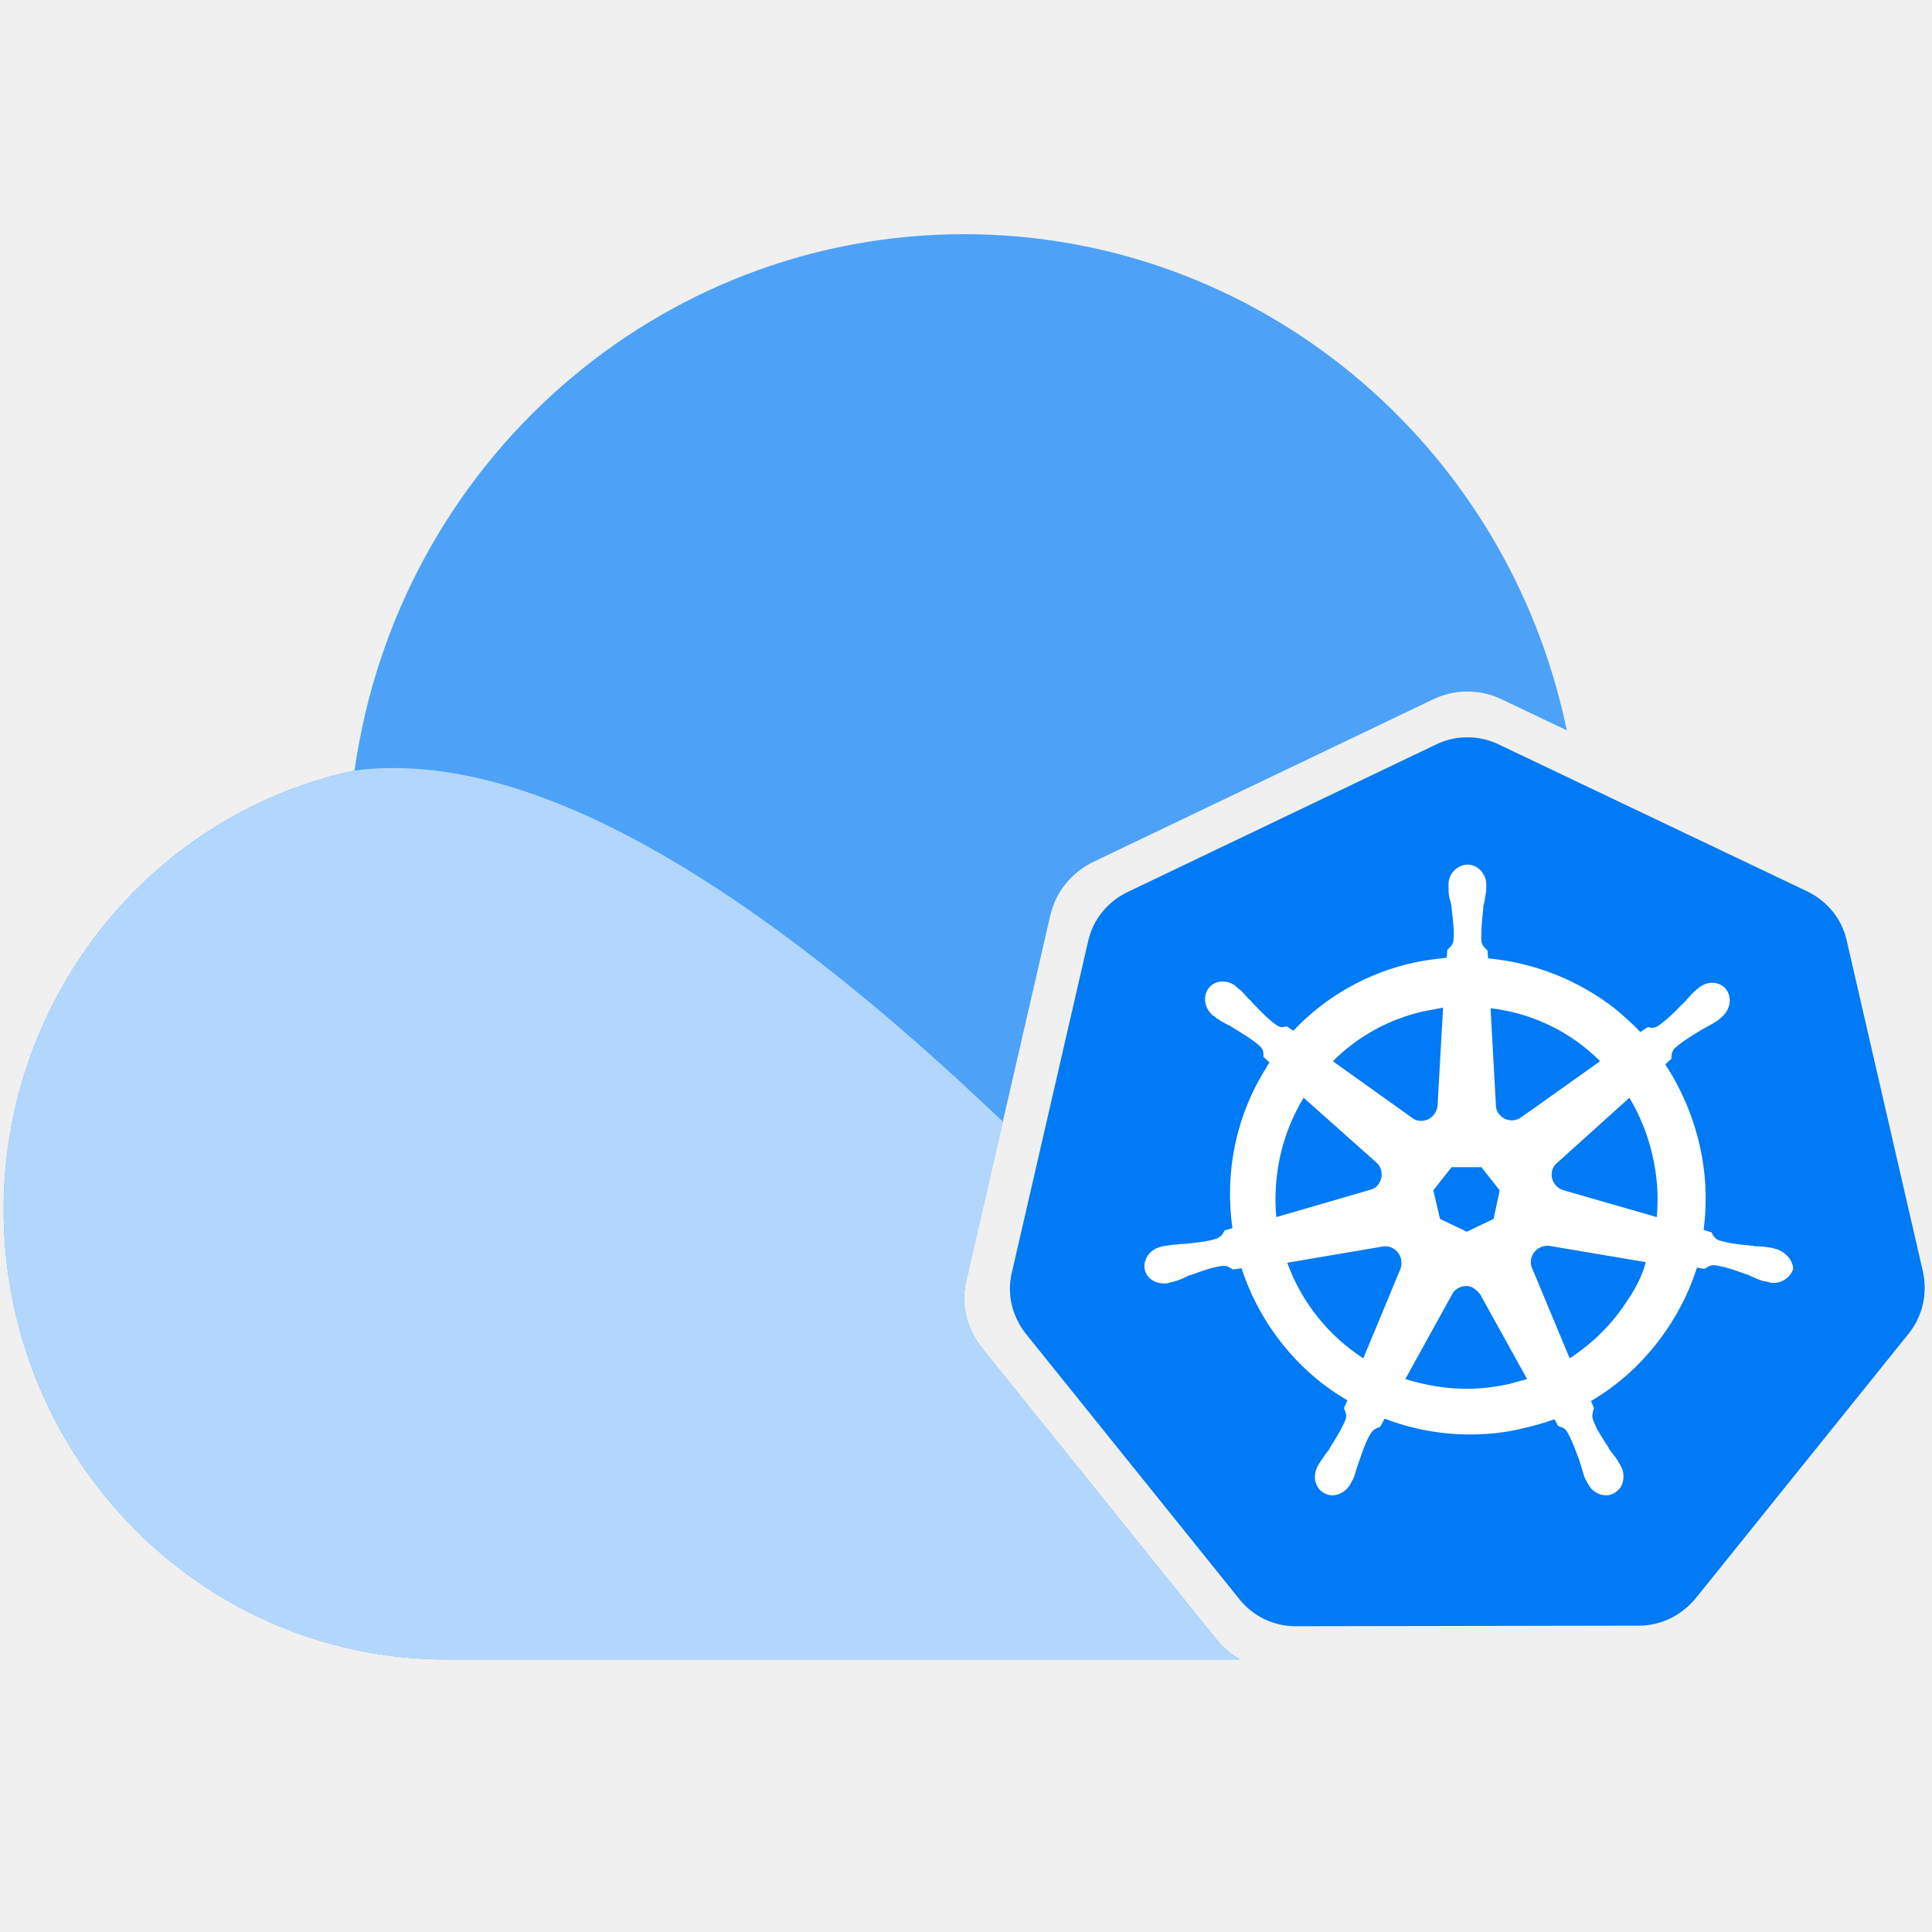
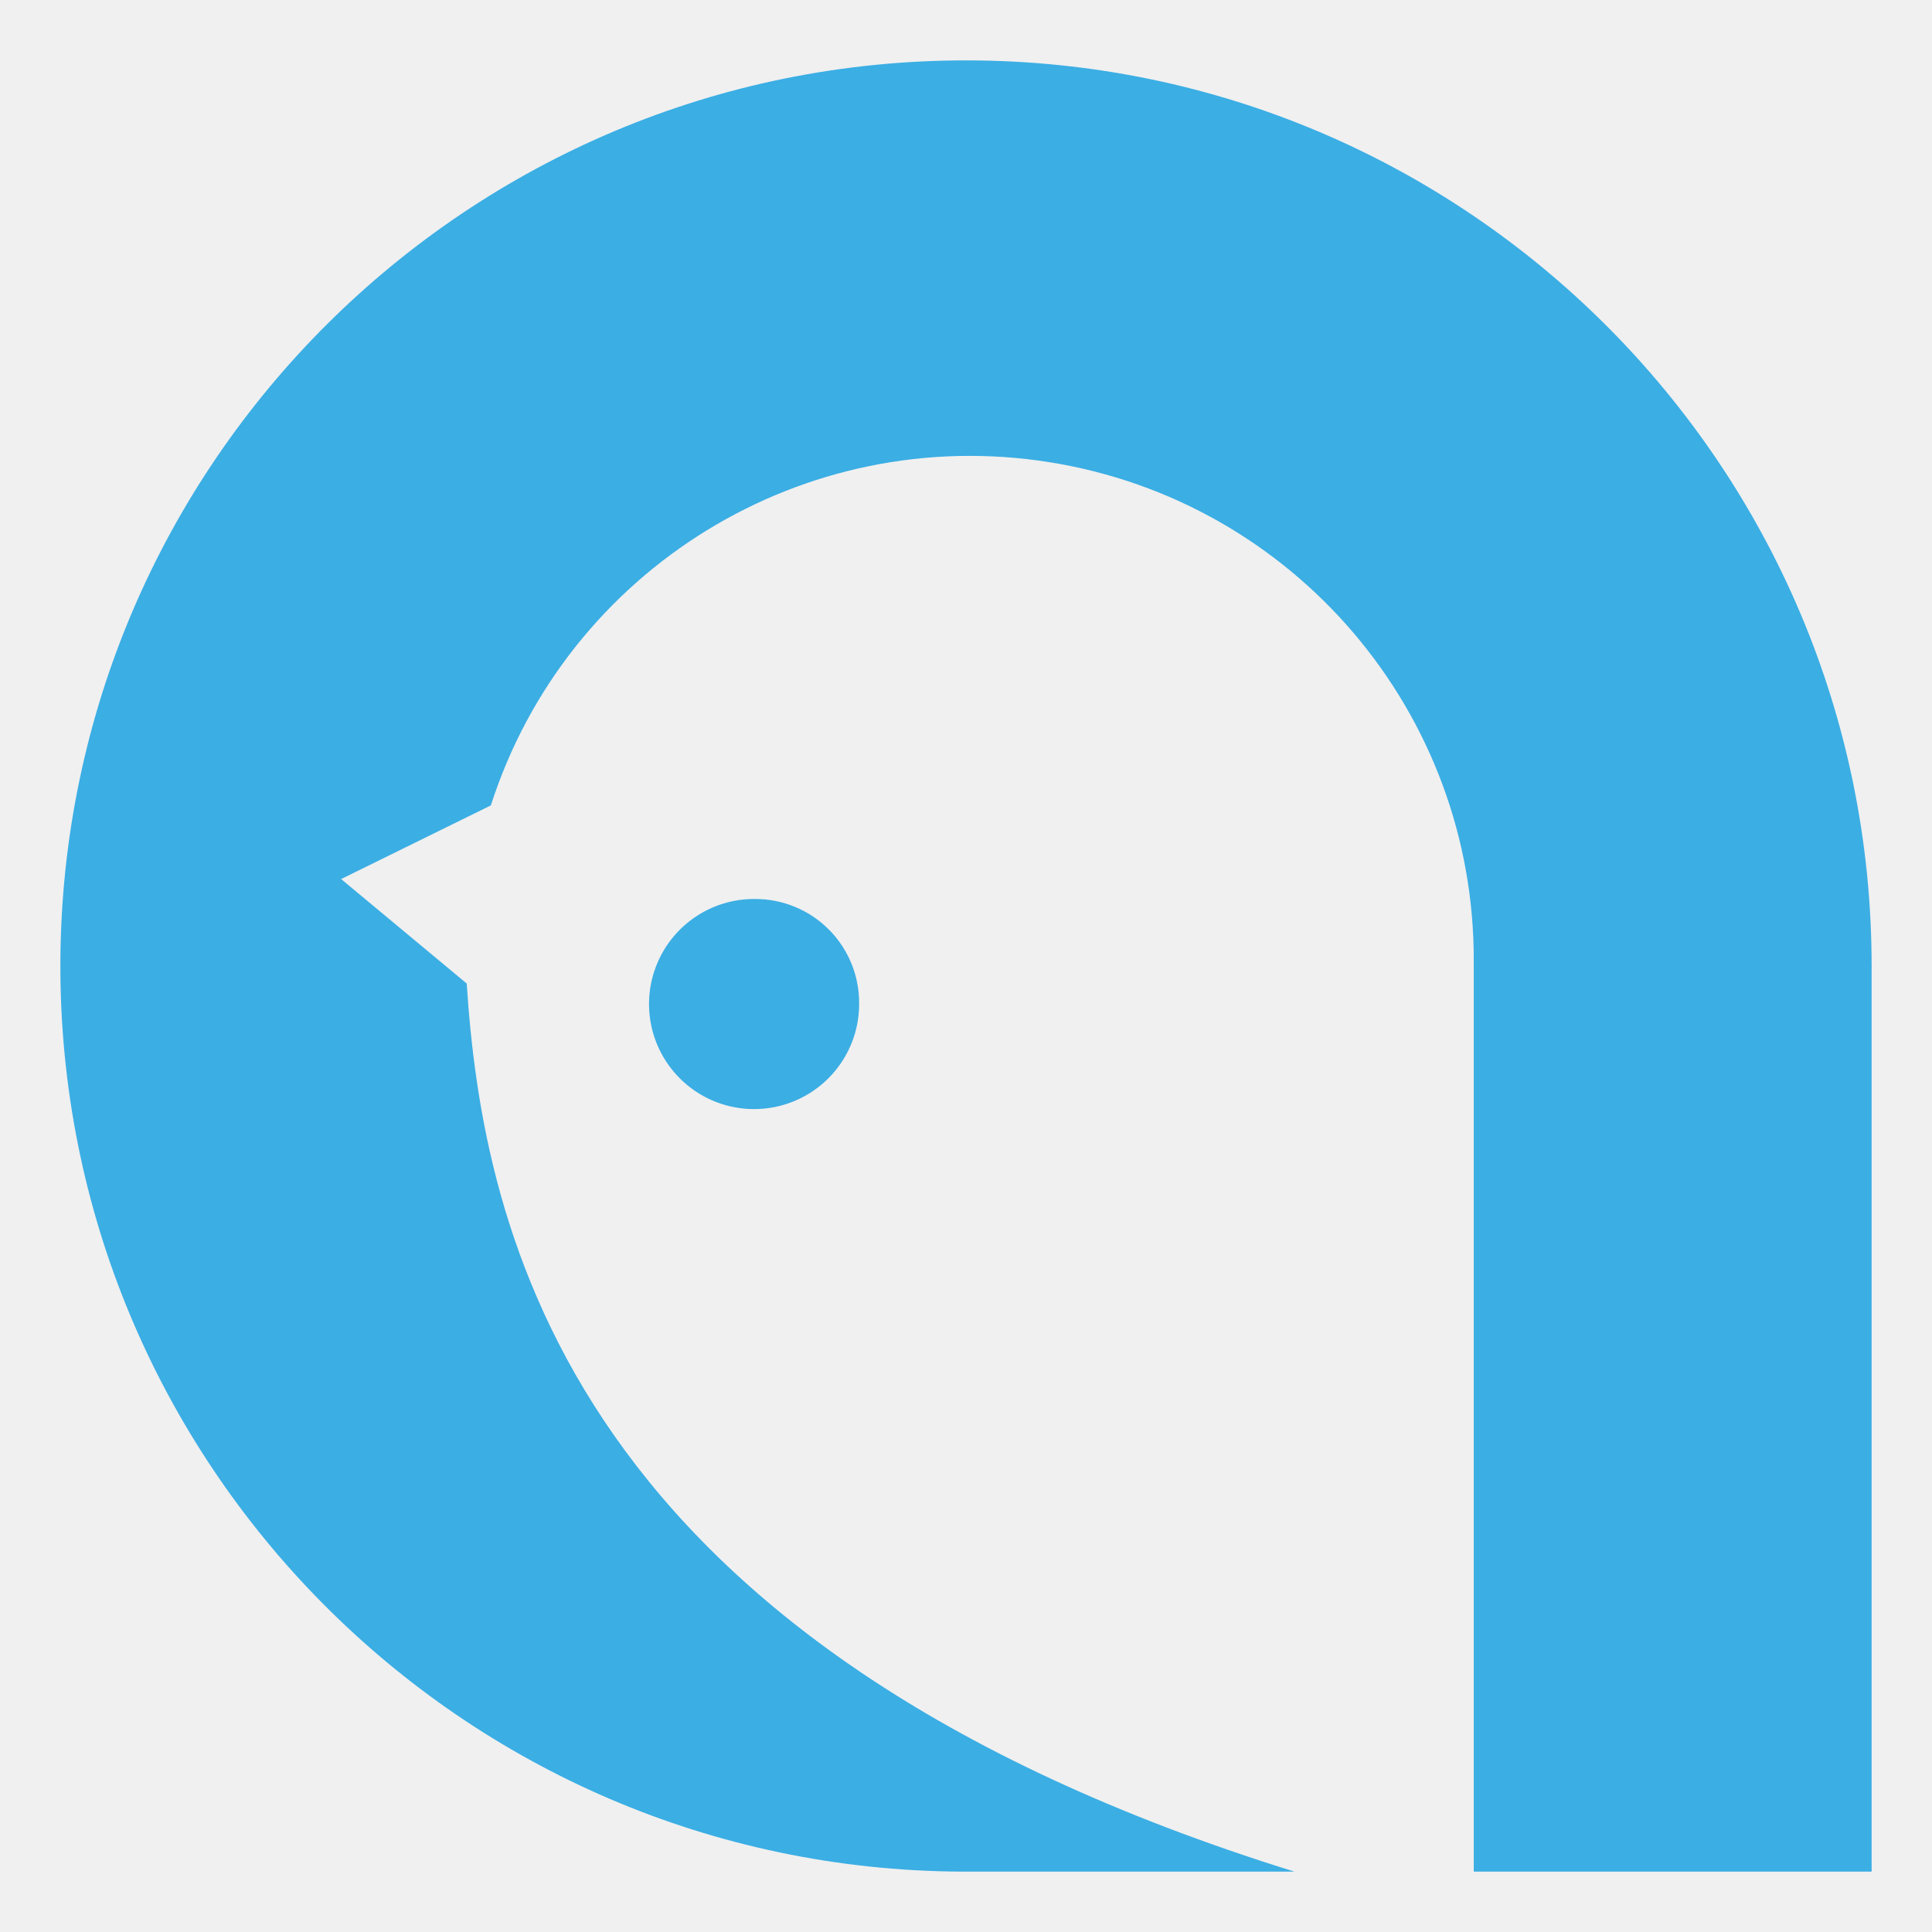
- <svg xmlns="http://www.w3.org/2000/svg" width="176" height="176" fill="none" fill-rule="evenodd">
-   <path fill="#d8d8d8" opacity="0" d="M-8-12h200v200H-8z" />
-   <g fill-rule="nonzero">
-     <path d="M87.833 21.333c26.676 0 49.476 19.026 54.897 45.198l-5.879-2.798c-.977-.489-2.074-.733-3.173-.733a7.12 7.12 0 0 0-3.173.733L99.635 78.498c-2.014.976-3.477 2.746-3.966 4.941l-7.627 33.128c-.549 2.197 0 4.454 1.403 6.222l21.355 26.542c.609.768 1.345 1.386 2.162 1.84H40.539c-20.62-.063-37.871-15.908-39.99-36.729s11.578-39.912 31.75-44.252c3.967-28.039 27.63-48.857 55.534-48.857z" fill="#4da2f8" />
-     <path d="M84.293 95.674l2.909 2.62 2.957 2.747 1.197 1.135-3.313 14.392c-.549 2.197 0 4.454 1.403 6.222l21.355 26.542c.609.768 1.345 1.386 2.162 1.84H40.539c-20.62-.063-37.871-15.908-39.99-36.729s11.578-39.912 31.75-44.252C45.8 68.435 63.132 76.93 84.293 95.674z" fill="#b3d7fc" />
-     <path d="M175.166 115.81l-6.933-30.118c-.444-1.996-1.775-3.604-3.605-4.492l-28.065-13.367a6.47 6.47 0 0 0-2.884-.666 6.47 6.47 0 0 0-2.884.666l-28.065 13.423c-1.831.887-3.161 2.496-3.605 4.492l-6.933 30.117c-.499 1.997 0 4.049 1.275 5.657l19.413 24.129a6.54 6.54 0 0 0 5.158 2.495l31.28-.054c1.997 0 3.883-.943 5.158-2.496l19.415-24.127c1.275-1.608 1.719-3.661 1.275-5.657h0z" fill="#007af5" />
-     <path d="M161.577 116.865c-.166 0-.278 0-.444-.057-.056-.054-.11-.054-.166-.054-.11 0-.222-.056-.332-.056-.388-.11-.666-.222-.999-.388-.166-.056-.332-.166-.499-.222h-.056c-1.055-.387-1.996-.721-2.884-.831h-.11c-.334 0-.5.166-.722.277-.054 0-.054.056-.11.056l-.666-.112a21.5 21.5 0 0 1-2.328 4.992c-1.887 2.996-4.382 5.436-7.322 7.156l.277.665c0 .056-.054.056-.054.11-.056.278-.166.502-.056.888.278.831.832 1.664 1.441 2.608v.054c.112.166.222.278.334.443.222.278.443.556.61.888.054.056.11.166.166.278 0 .056.054.056.054.11.222.444.222.943.11 1.387s-.443.777-.831.999a1.48 1.48 0 0 1-.665.166c-.666 0-1.331-.388-1.665-1.055 0 0-.054-.054-.054-.11-.056-.11-.112-.166-.166-.278-.168-.332-.222-.665-.334-.997l-.166-.5v-.054c-.388-1.055-.721-1.997-1.165-2.774-.222-.332-.443-.444-.721-.499-.056-.056-.056-.056-.11-.056l-.334-.609a24.66 24.66 0 0 1-2.884.831c-1.552.388-3.217.555-4.824.555a21.67 21.67 0 0 1-7.766-1.443l-.388.722c-.054.054-.054.054-.11.054-.222.112-.499.168-.721.5-.5.777-.778 1.663-1.165 2.773l-.166.5c-.112.332-.166.61-.334.997-.068.085-.123.178-.166.278 0 0-.054.056-.054.11-.332.61-.999 1.055-1.665 1.055-.221 0-.443-.056-.665-.166-.832-.388-1.165-1.443-.721-2.386 0 0 .054-.054.054-.11.056-.112.112-.222.166-.277.223-.334.388-.612.61-.888.112-.166.222-.278.332-.444v-.054c.612-.944 1.11-1.775 1.443-2.606.11-.39 0-.666-.112-.888 0-.054-.054-.054-.054-.112l.332-.721a22.46 22.46 0 0 1-2.386-1.608c-3.397-2.683-5.925-6.311-7.264-10.428l-.777.112c-.056 0-.056-.056-.112-.056-.166-.112-.388-.276-.721-.276h-.11c-.888.11-1.831.443-2.884.831h-.056c-.166.056-.332.166-.499.222-.334.166-.612.276-.999.388-.112 0-.222.054-.332.054 0 .056-.056.056-.112.056-.166.056-.277.056-.444.056-.885 0-1.608-.499-1.774-1.275-.166-.888.443-1.831 1.441-2.053.056-.054.112-.054.166-.054.112 0 .222-.056.334-.056.388-.054.721-.112 1.053-.112.168-.054.388-.054.555-.054h.056c1.165-.112 2.164-.222 2.995-.5a1.29 1.29 0 0 0 .61-.609c0-.056.056-.056.056-.112l.721-.221c-.721-5.104.332-10.262 3.106-14.644.054-.166.166-.278.277-.444l-.555-.499v-.112c0-.277 0-.555-.276-.831-.666-.61-1.499-1.109-2.496-1.719-.168-.112-.334-.222-.5-.278-.332-.166-.61-.332-.943-.555-.11-.056-.166-.165-.277-.222-.056 0-.056-.054-.112-.054-.777-.666-.943-1.775-.387-2.496.277-.388.775-.61 1.275-.61a1.94 1.94 0 0 1 1.219.444c0 .054.054.054.112.11.11.11.221.166.276.222.278.277.5.499.722.777.165.11.277.277.387.388.777.831 1.497 1.553 2.219 2.052.146.104.32.162.499.166.112 0 .222-.054.332-.054h.112l.555.387a21.38 21.38 0 0 1 10.983-6.211c.997-.222 1.996-.332 2.995-.444l.054-.721.112-.11c.166-.168.387-.334.444-.722.11-.887-.056-1.886-.168-2.995v-.056c-.054-.222-.054-.388-.11-.555-.11-.332-.166-.666-.166-1.053v-.444c-.013-.475.167-.935.499-1.275.332-.334.777-.555 1.221-.555.943 0 1.719.831 1.719 1.83v.499l-.166 1.055c-.056.168-.112.388-.112.555v.056c-.11 1.109-.222 2.106-.166 2.995.056.388.278.555.444.721l.11.112.056.721a22.15 22.15 0 0 1 11.592 4.604c.777.665 1.553 1.331 2.274 2.108l.666-.444h.11c.112.056.222.056.334.056.179-.004.353-.062.499-.166.721-.5 1.441-1.166 2.219-1.997.165-.11.277-.277.387-.388a9.38 9.38 0 0 1 .722-.777c.11-.054.166-.165.276-.222l.112-.11c.388-.278.775-.444 1.219-.444.5 0 .999.223 1.275.61.556.721.388 1.831-.388 2.496 0 .056-.054.056-.11.11-.11.112-.222.168-.276.222-.334.222-.61.388-.944.555-.166.112-.332.168-.499.278-.999.61-1.83 1.109-2.496 1.719-.222.278-.277.555-.277.832v.11l-.556.5c1.45 2.223 2.502 4.681 3.108 7.264.609 2.608.719 5.27.387 7.82l.721.222c0 .056.056.056.056.112.112.222.222.443.61.61.888.277 1.83.387 2.995.497h.056c.222.057.388.057.555.057.332 0 .666.054 1.055.11.11 0 .221.056.332.056 0 .054.056.054.11.054h.056c.999.278 1.609 1.165 1.609 1.831-.222.721-.944 1.277-1.775 1.277h0z" fill="#fff" />
-     <path d="M136.563 101.5c.468.59 1.304.733 1.942.332l7.264-5.158h.001a16.84 16.84 0 0 0-9.984-4.826l.499 9.041c.056.222.112.443.278.61h0zm-11.036 6.434c.499-.61.443-1.553-.168-2.052l-6.6-5.88c-1.997 3.273-2.828 7.1-2.496 10.872l8.597-2.496a1.1 1.1 0 0 0 .666-.444h0zm3.937-5.825c.832 0 1.441-.665 1.497-1.441l.499-8.875-1.774.334h-.001a16.92 16.92 0 0 0-8.265 4.548l7.378 5.269c.168.112.444.166.666.166h0zm1.718 8.931l2.44 1.165 2.44-1.165.555-2.608-1.664-2.106h-2.718l-1.664 2.106zm9.097 2.608c-.634.316-.959 1.035-.777 1.719l3.493 8.373c2.108-1.387 3.937-3.161 5.324-5.379h.001c.721-1.053 1.277-2.162 1.609-3.383l-8.875-1.497c-.277 0-.555.056-.777.166zm10.259-8.376a17.77 17.77 0 0 0-2.106-5.27l-6.711 6.047a1.32 1.32 0 0 0-.334.61c-.173.777.289 1.555 1.055 1.774l8.485 2.442a17.43 17.43 0 0 0-.387-5.602h-.001 0zm-24.457 8.264l-8.819 1.496v.001a17.48 17.48 0 0 0 6.932 8.707l3.384-8.153c.112-.278.112-.555.054-.887-.166-.721-.831-1.222-1.552-1.165h0zm8.096 3.772c-.61-.332-1.33-.112-1.774.388l-4.383 7.931c1.777.555 3.661.888 5.602.888 1.333 0 2.608-.166 3.883-.444l1.608-.444-4.27-7.709a2.33 2.33 0 0 0-.666-.61h0z" fill="#007af5" />
+ <svg xmlns="http://www.w3.org/2000/svg" viewBox="0 0 32 32">
+   <g id="de0a135b-885c-4036-939d-50f62fab32b6" data-name="Brand Logo">
+     <path d="M31,16V31H24.41V15.93A8.34,8.34,0,0,0,8.13,13.34L5.65,14.56l2.08,1.73C8,20.39,9.41,27.26,21.44,31H15.92A15,15,0,1,1,31,16Z" fill="#3baee4" />
+     <path d="M14.23,16.63a1.74,1.74,0,1,1-1.73-1.74A1.72,1.72,0,0,1,14.23,16.63Z" fill="#3baee4" />
  </g>
</svg>
